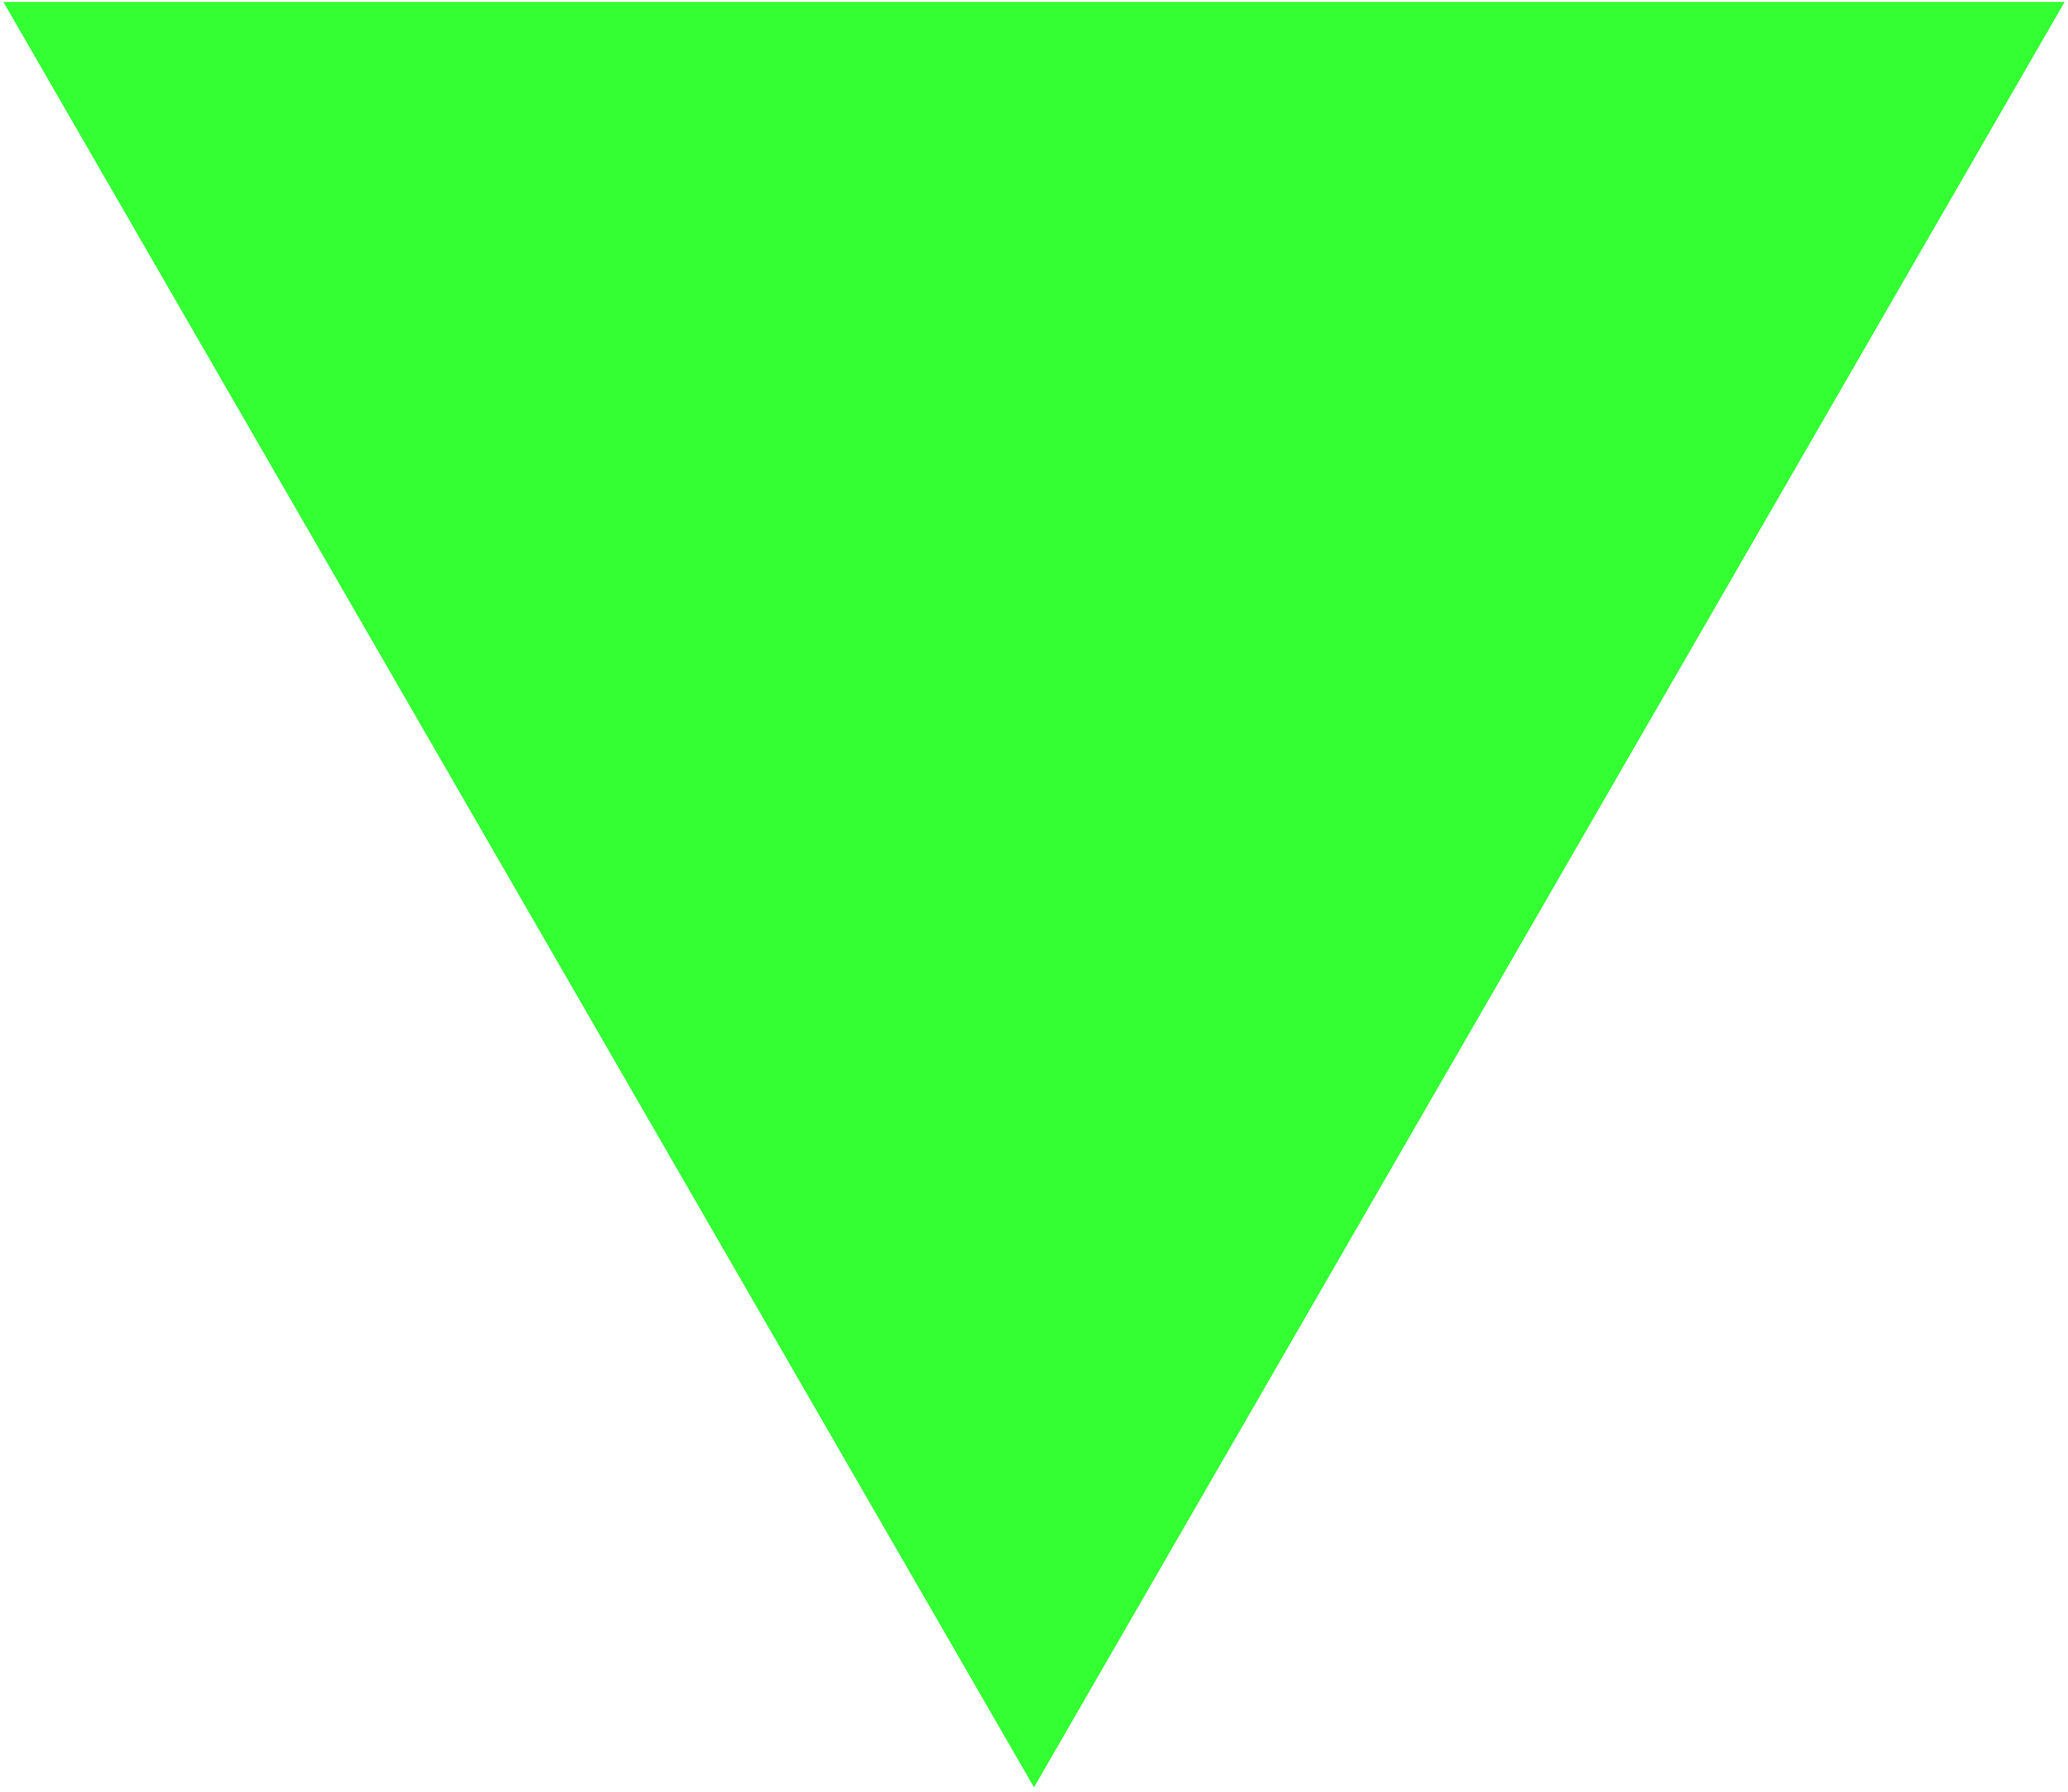
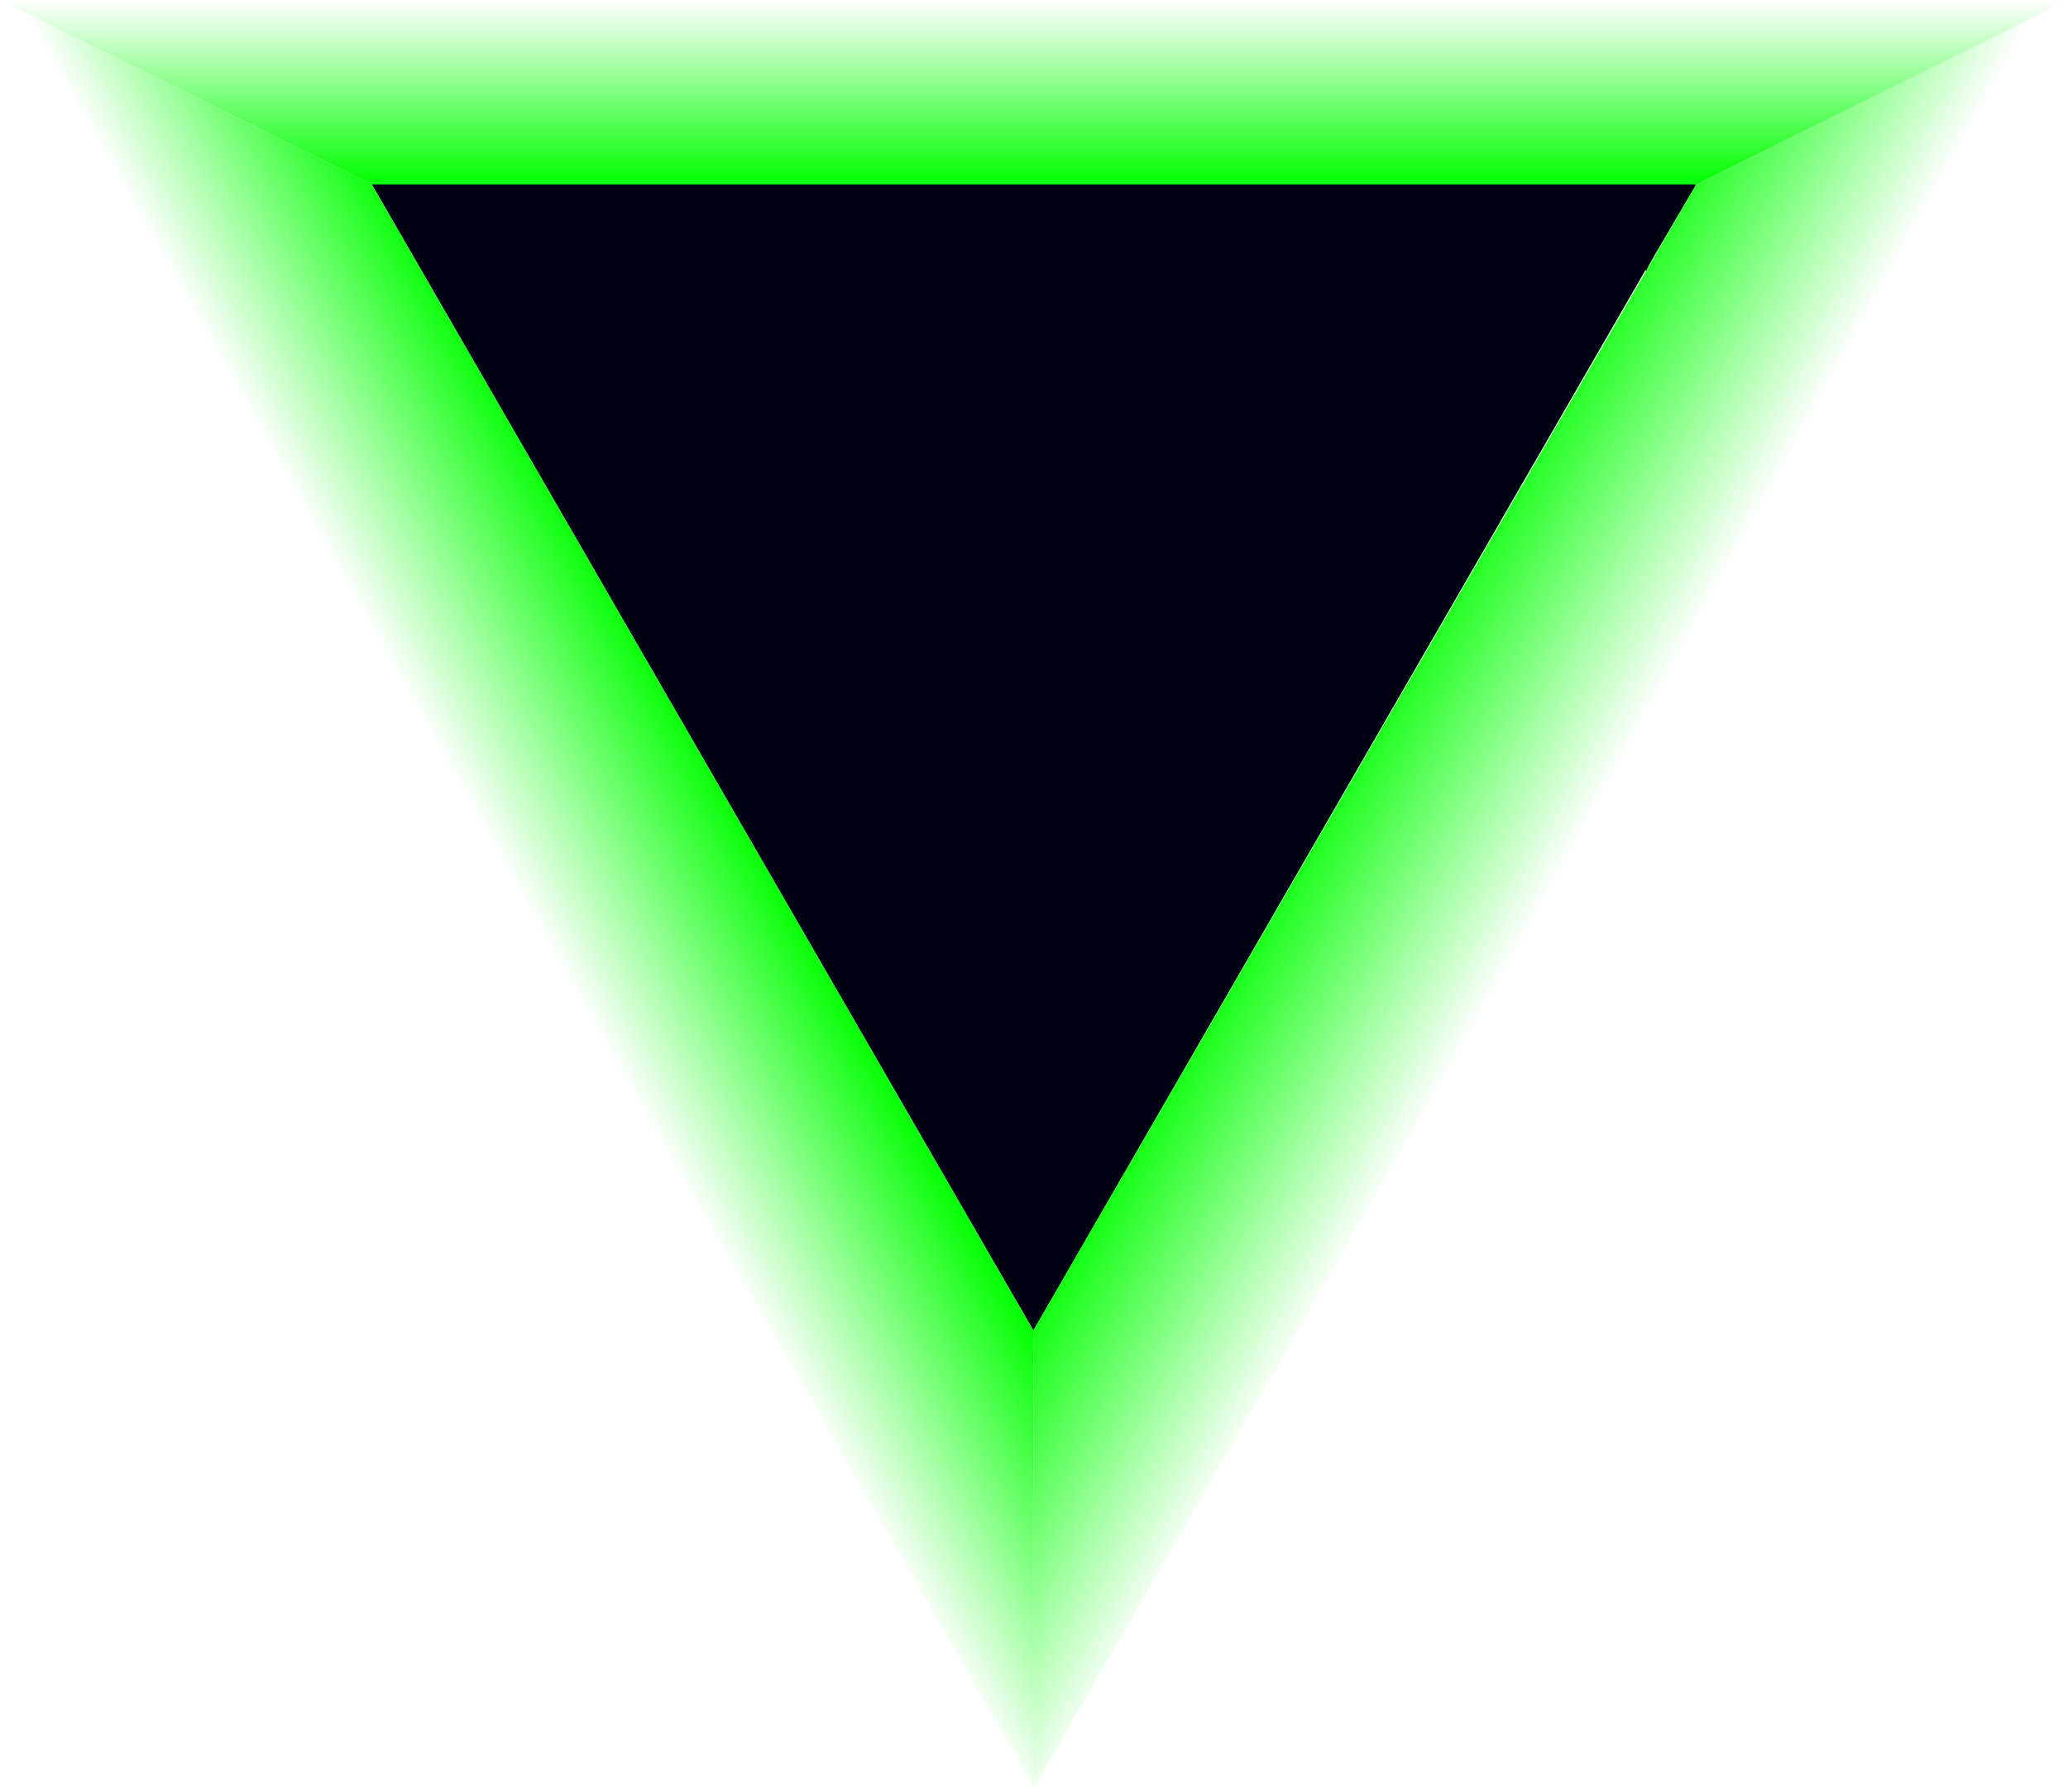
- <svg xmlns="http://www.w3.org/2000/svg" version="1.1" id="Layer_1" width="531.74" height="460.5" viewBox="0 0 531.74 460.5" overflow="visible" enable-background="new 0 0 531.74 460.5" xml:space="preserve">
-   <defs id="defs1" />
-   <polygon stroke="#000000" points="530.874,0.5 265.87,459.5 0.866,0.5 " id="polygon1" style="fill-opacity:0.8;fill:#00ff00;fill-rule:nonzero;stroke:none" />
+ <svg xmlns="http://www.w3.org/2000/svg" xmlns:xlink="http://www.w3.org/1999/xlink" version="1.1" id="Layer_1" width="531.74" height="460.5" viewBox="0 0 531.74 460.5" overflow="visible" enable-background="new 0 0 531.74 460.5" xml:space="preserve">
+   <defs id="defs1">
+     <linearGradient id="linearGradient314">
+       <stop style="stop-color:#00ff00;stop-opacity:0;" offset="0" id="stop315" />
+       <stop style="stop-color:#00ff00;stop-opacity:1;" offset="1" id="stop314" />
+     </linearGradient>
+     <linearGradient id="linearGradient312">
+       <stop style="stop-color:#00ff00;stop-opacity:1;" offset="0" id="stop312" />
+       <stop style="stop-color:#00ff00;stop-opacity:0;" offset="1" id="stop313" />
+     </linearGradient>
+     <linearGradient id="linearGradient310">
+       <stop style="stop-color:#00ff00;stop-opacity:0;" offset="0" id="stop311" />
+       <stop style="stop-color:#00ff00;stop-opacity:1;" offset="1" id="stop310" />
+     </linearGradient>
+     <linearGradient xlink:href="#linearGradient310" id="linearGradient311" x1="265.87" y1="0" x2="265.87" y2="47.432" gradientUnits="userSpaceOnUse" />
+     <linearGradient xlink:href="#linearGradient312" id="linearGradient313" x1="332.65" y1="210.81" x2="391.1" y2="243.067" gradientUnits="userSpaceOnUse" />
+     <linearGradient xlink:href="#linearGradient314" id="linearGradient315" x1="140.7" y1="242.699" x2="193.53" y2="213.007" gradientUnits="userSpaceOnUse" />
+   </defs>
+   <path id="polygon1-4" style="fill:#000014;fill-opacity:0.993;fill-rule:nonzero;stroke:none;stroke-width:1;stroke-opacity:1" d="M 95.609,47.432 108.171,69.187 265.708,342.051 423.059,69.511 h 0.435 c -0.083,-0.048 -0.248,-0.143 1.9,-3.799 l 10.737,-18.28 z" />
+   <path style="fill:url(#linearGradient311);stroke:none;stroke-width:17.575;stroke-linecap:round;stroke-linejoin:round;stroke-opacity:1" d="m 0,0 c 0,0 95.609,47.432 95.609,47.432 0,0 340.521,0 340.521,0 0,0 95.609,-47.432 95.609,-47.432 z" id="path308" />
+   <path style="fill:url(#linearGradient315);fill-opacity:1;stroke:none;stroke-width:17.575;stroke-linecap:round;stroke-linejoin:round;stroke-opacity:1" d="m 0.866,0.5 c 0,0 94.743,46.932 94.743,46.932 0,0 170.099,294.619 170.099,294.619 0,0 0.162,117.449 0.162,117.449 z" id="path309" />
+   <path style="fill:url(#linearGradient313);stroke:none;stroke-width:17.575;stroke-linecap:round;stroke-linejoin:round;stroke-opacity:1" d="m 531.74,0 c 0,0 -95.609,47.432 -95.609,47.432 0,0 -170.422,294.619 -170.422,294.619 0,0 0.162,117.449 0.162,117.449 z" id="path310" />
</svg>
